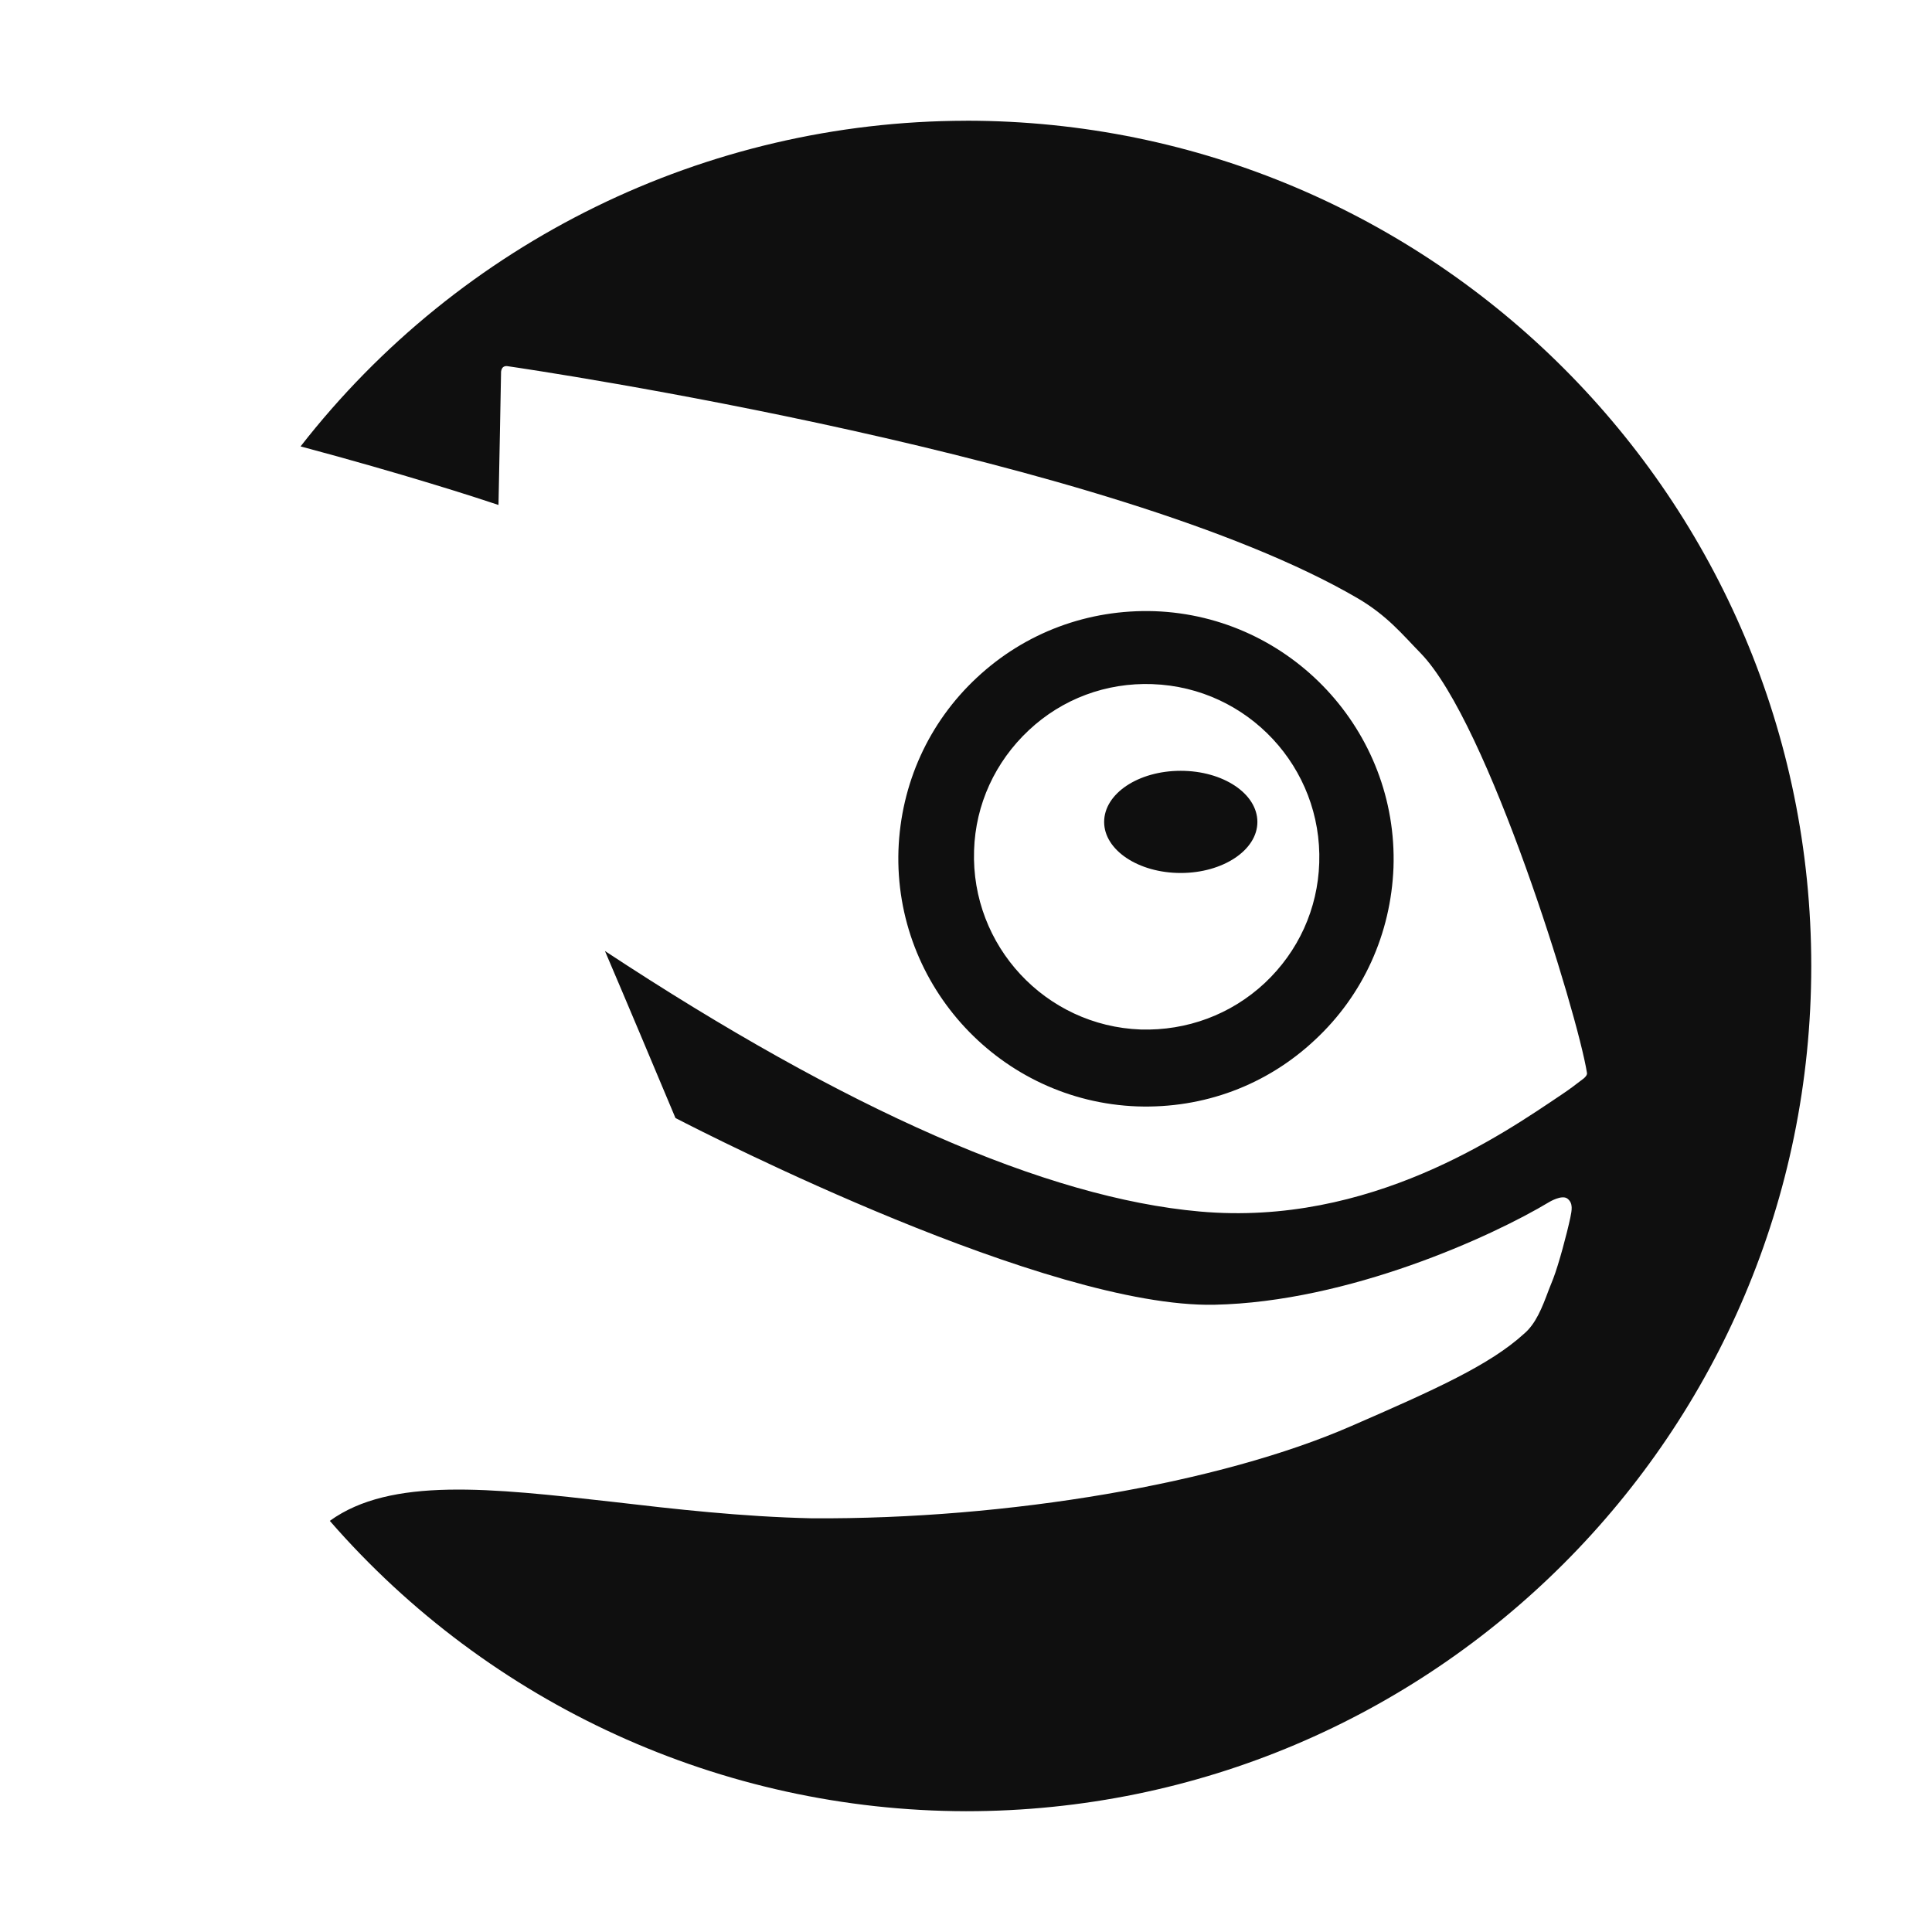
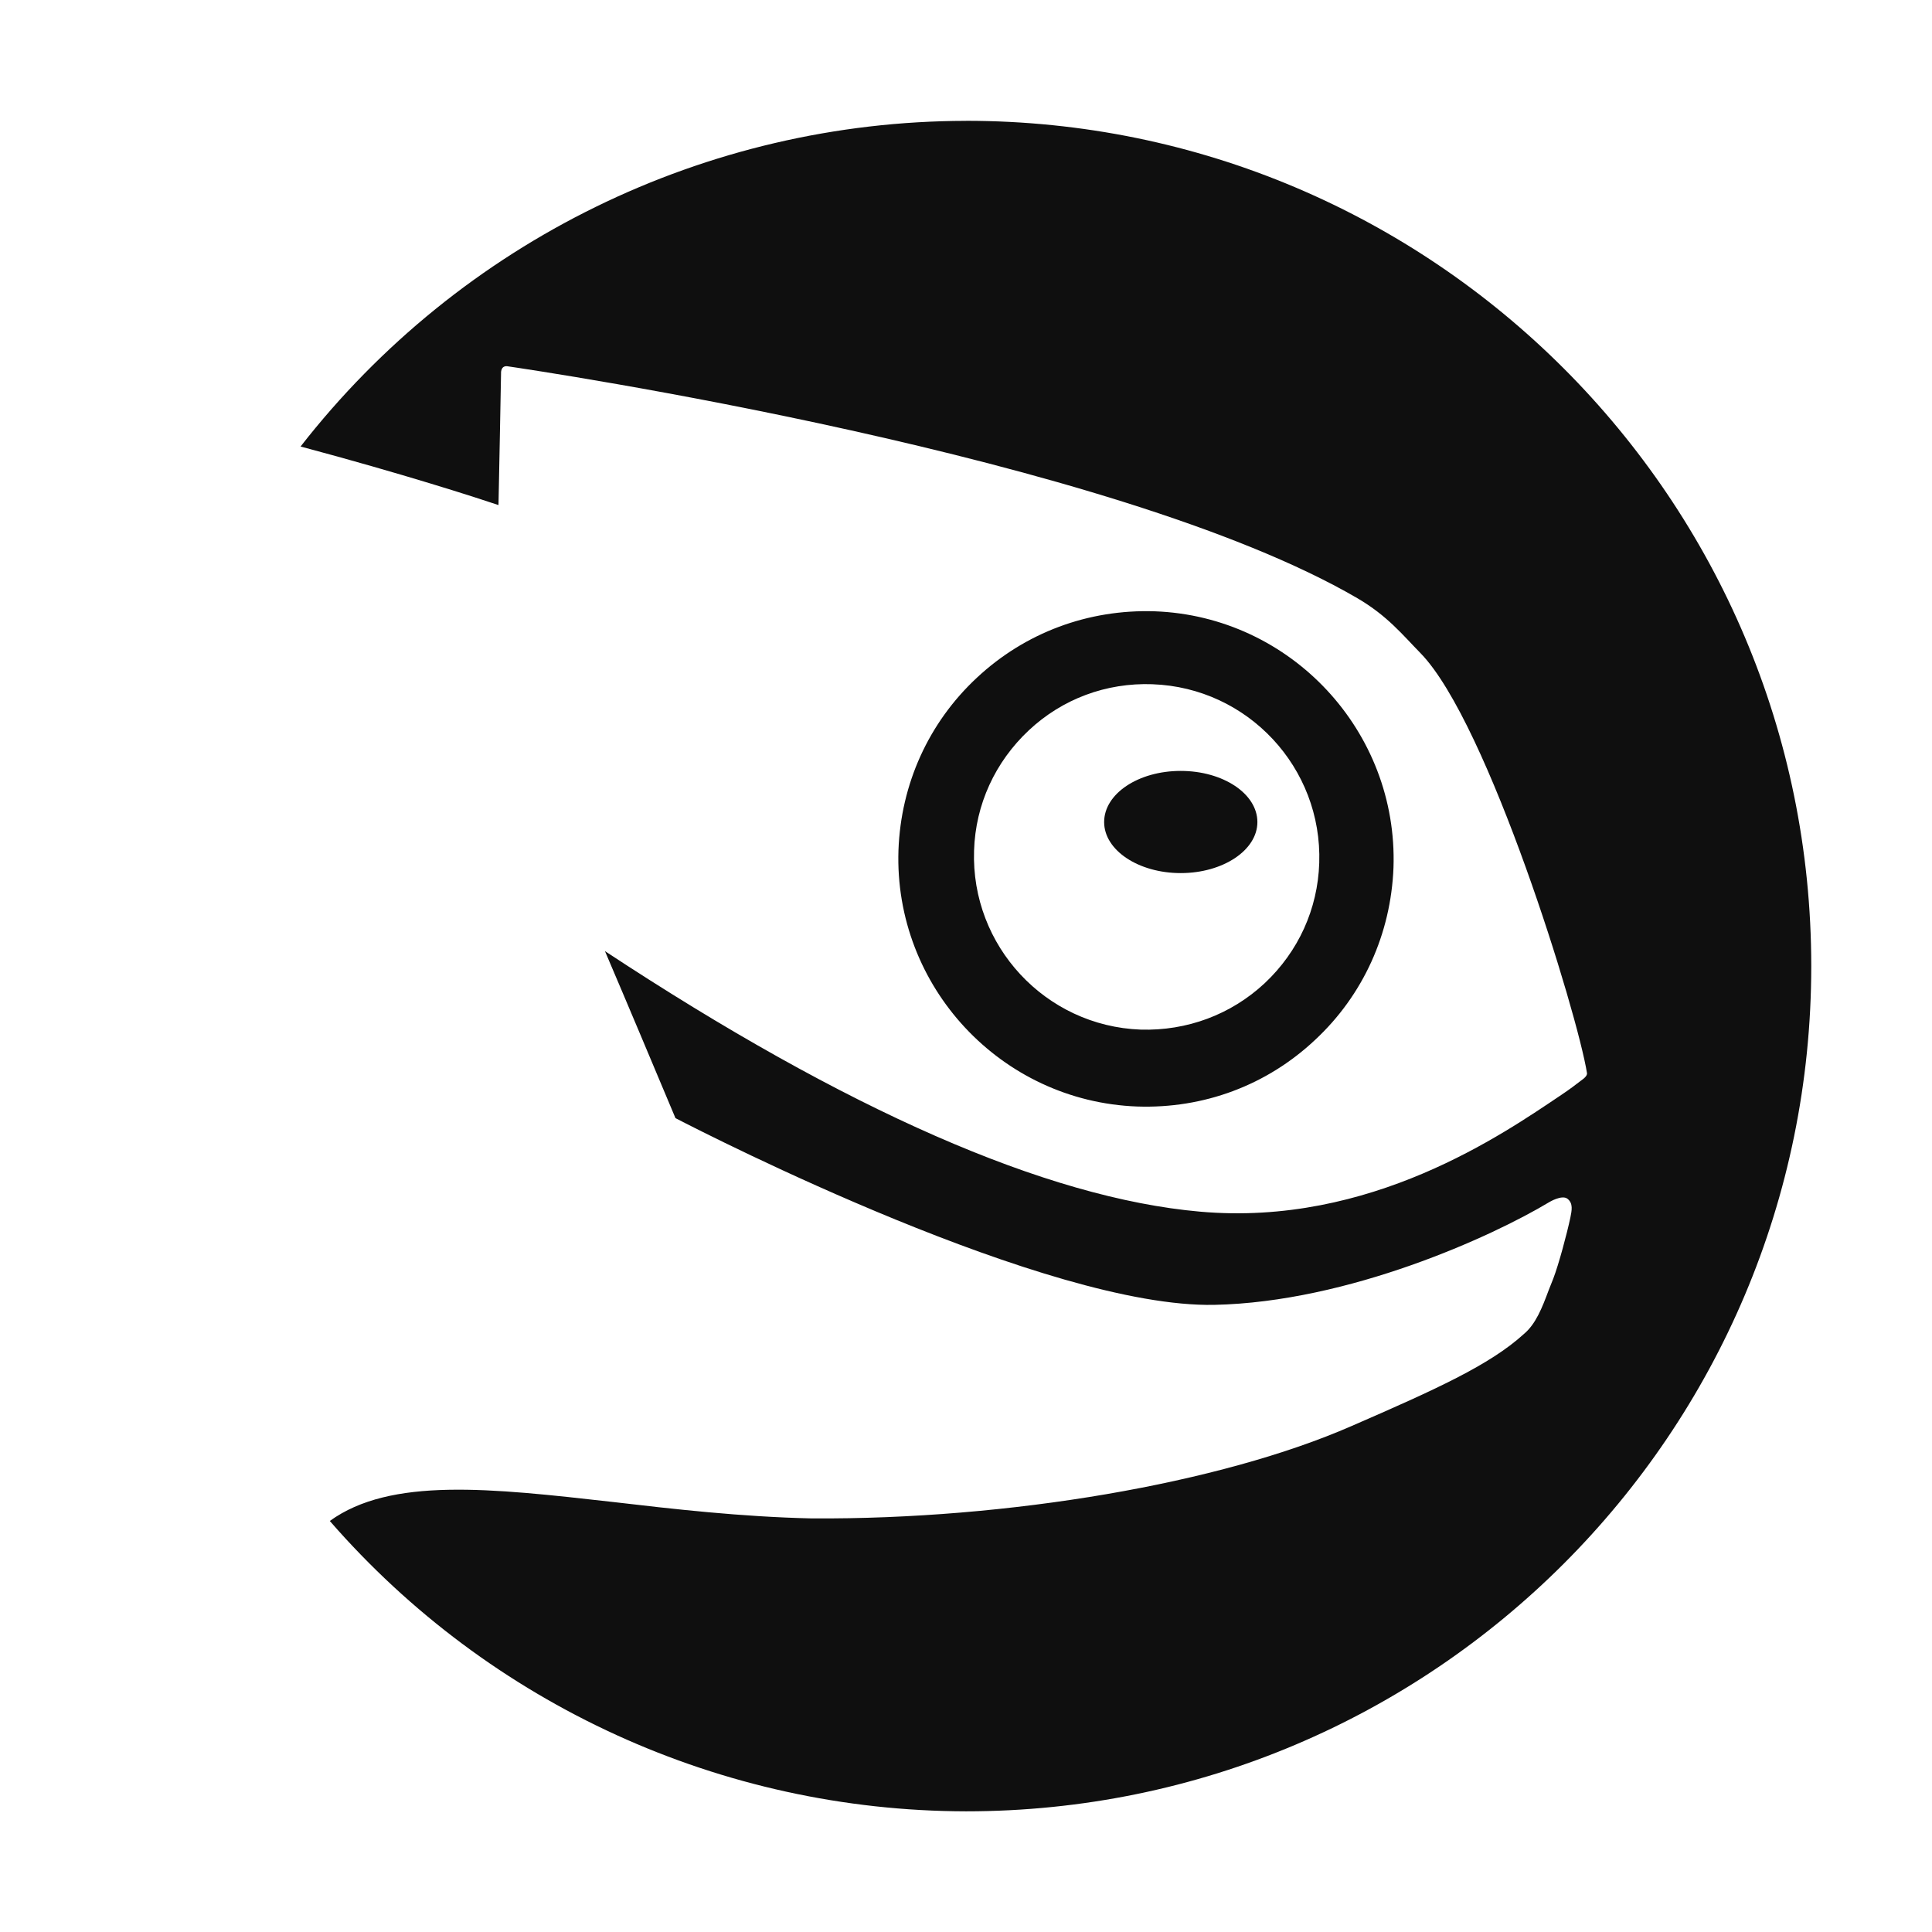
- <svg xmlns="http://www.w3.org/2000/svg" id="svg8" version="1.1" viewBox="0 0 256 256" height="256" width="256">
-   <defs id="defs2" />
-   <g transform="matrix(7,0,0,6.999976,16,-7617.611)" id="layer1" style="fill:#000000">
-     <g style="fill:#000000" transform="matrix(0.2645833,0,0,0.2645833,-10.59062,-38.47304)" id="g838">
-       <circle r="0" cy="3582.83" cx="507.464" id="path872" style="opacity:0.3;fill:#000000;fill-opacity:1;stroke:none;stroke-width:1.906;stroke-miterlimit:4;stroke-dasharray:none;stroke-opacity:1" />
-       <path id="path819" d="m 100.5,4267.059 a 60.472,60.472 0 0 0 -47.607,23.299 c 7.376,1.971 12.597,3.664 14.16,4.189 0.025,-0.959 0.184,-9.539 0.184,-9.539 0,0 0.02,-0.196 0.125,-0.299 0.135,-0.132 0.33,-0.092 0.33,-0.092 1.94,0.281 43.348,6.419 60.802,16.59 2.155,1.261 3.219,2.602 4.549,3.961 4.825,4.99 11.2,25.739 11.885,30.018 0.027,0.168 -0.181,0.351 -0.27,0.42 h -0.002 c -0.496,0.387 -1.036,0.789 -1.576,1.148 -4.13,2.771 -13.644,9.431 -25.851,8.344 -10.965,-0.97 -25.29,-7.26 -42.56,-18.639 1.698,3.976 3.371,7.963 5.045,11.949 2.501,1.299 26.641,13.6 38.554,13.359 9.596,-0.2 19.859,-4.88 23.965,-7.352 0,0 0.902,-0.544 1.295,-0.24 0.429,0.332 0.311,0.84 0.209,1.359 -0.253,1.179 -0.828,3.329 -1.219,4.35 l -0.33,0.832 c -0.47,1.259 -0.921,2.43 -1.791,3.15 -2.419,2.199 -6.279,3.949 -12.328,6.578 -9.35,4.09 -24.519,6.691 -38.603,6.602 -5.044,-0.112 -9.918,-0.672 -14.197,-1.172 -8.782,-0.992 -15.928,-1.796 -20.285,1.355 a 60.472,60.472 0 0 0 45.517,20.773 60.472,60.472 0 0 0 60.472,-60.473 60.472,60.472 0 0 0 -60.472,-60.473 z m 13.488,35.088 c -4.733,-0.151 -9.247,1.519 -12.707,4.75 -3.459,3.22 -5.438,7.61 -5.613,12.34 -0.327,9.758 7.334,17.98 17.084,18.34 4.755,0.16 9.258,-1.512 12.719,-4.762 3.45,-3.21 5.429,-7.6 5.613,-12.33 0.335,-9.749 -7.335,-17.989 -17.096,-18.338 z m -0.148,5.219 c 6.821,0.242 12.161,5.972 11.932,12.791 -0.105,3.288 -1.493,6.337 -3.902,8.598 -2.413,2.25 -5.567,3.42 -8.877,3.32 -6.805,-0.251 -12.146,-5.988 -11.916,-12.809 0.1,-3.301 1.515,-6.349 3.914,-8.6 2.399,-2.25 5.538,-3.42 8.85,-3.301 z m 2.021,6.201 c -3.031,0 -5.478,1.631 -5.478,3.66 0,2.01 2.448,3.65 5.478,3.65 3.029,0 5.486,-1.641 5.486,-3.65 0,-2.029 -2.456,-3.66 -5.486,-3.66 z" style="opacity:1;fill:#000000;fill-opacity:0.941;stroke:none;stroke-width:1.906;stroke-miterlimit:4;stroke-dasharray:none;stroke-opacity:1" />
-     </g>
-   </g>
+ <svg xmlns="http://www.w3.org/2000/svg" height="256" width="256">
+   <path d="m 100.5,4267.059 a 60.472,60.472 0 0 0 -47.607,23.299 c 7.376,1.971 12.597,3.664 14.16,4.189 0.025,-0.959 0.184,-9.539 0.184,-9.539 0,0 0.02,-0.196 0.125,-0.299 0.135,-0.132 0.33,-0.092 0.33,-0.092 1.94,0.281 43.348,6.419 60.802,16.59 2.155,1.261 3.219,2.602 4.549,3.961 4.825,4.99 11.2,25.739 11.885,30.018 0.027,0.168 -0.181,0.351 -0.27,0.42 h -0.002 c -0.496,0.387 -1.036,0.789 -1.576,1.148 -4.13,2.771 -13.644,9.431 -25.851,8.344 -10.965,-0.97 -25.29,-7.26 -42.56,-18.639 1.698,3.976 3.371,7.963 5.045,11.949 2.501,1.299 26.641,13.6 38.554,13.359 9.596,-0.2 19.859,-4.88 23.965,-7.352 0,0 0.902,-0.544 1.295,-0.24 0.429,0.332 0.311,0.84 0.209,1.359 -0.253,1.179 -0.828,3.329 -1.219,4.35 l -0.33,0.832 c -0.47,1.259 -0.921,2.43 -1.791,3.15 -2.419,2.199 -6.279,3.949 -12.328,6.578 -9.35,4.09 -24.519,6.691 -38.603,6.602 -5.044,-0.112 -9.918,-0.672 -14.197,-1.172 -8.782,-0.992 -15.928,-1.796 -20.285,1.355 a 60.472,60.472 0 0 0 45.517,20.773 60.472,60.472 0 0 0 60.472,-60.473 60.472,60.472 0 0 0 -60.472,-60.473 z m 13.488,35.088 c -4.733,-0.151 -9.247,1.519 -12.707,4.75 -3.459,3.22 -5.438,7.61 -5.613,12.34 -0.327,9.758 7.334,17.98 17.084,18.34 4.755,0.16 9.258,-1.512 12.719,-4.762 3.45,-3.21 5.429,-7.6 5.613,-12.33 0.335,-9.749 -7.335,-17.989 -17.096,-18.338 z m -0.148,5.219 c 6.821,0.242 12.161,5.972 11.932,12.791 -0.105,3.288 -1.493,6.337 -3.902,8.598 -2.413,2.25 -5.567,3.42 -8.877,3.32 -6.805,-0.251 -12.146,-5.988 -11.916,-12.809 0.1,-3.301 1.515,-6.349 3.914,-8.6 2.399,-2.25 5.538,-3.42 8.85,-3.301 z m 2.021,6.201 c -3.031,0 -5.478,1.631 -5.478,3.66 0,2.01 2.448,3.65 5.478,3.65 3.029,0 5.486,-1.641 5.486,-3.65 0,-2.029 -2.456,-3.66 -5.486,-3.66 z" fill-opacity=".941" transform="translate(-58.134 -7886.921) scale(1.85208)" />
</svg>
